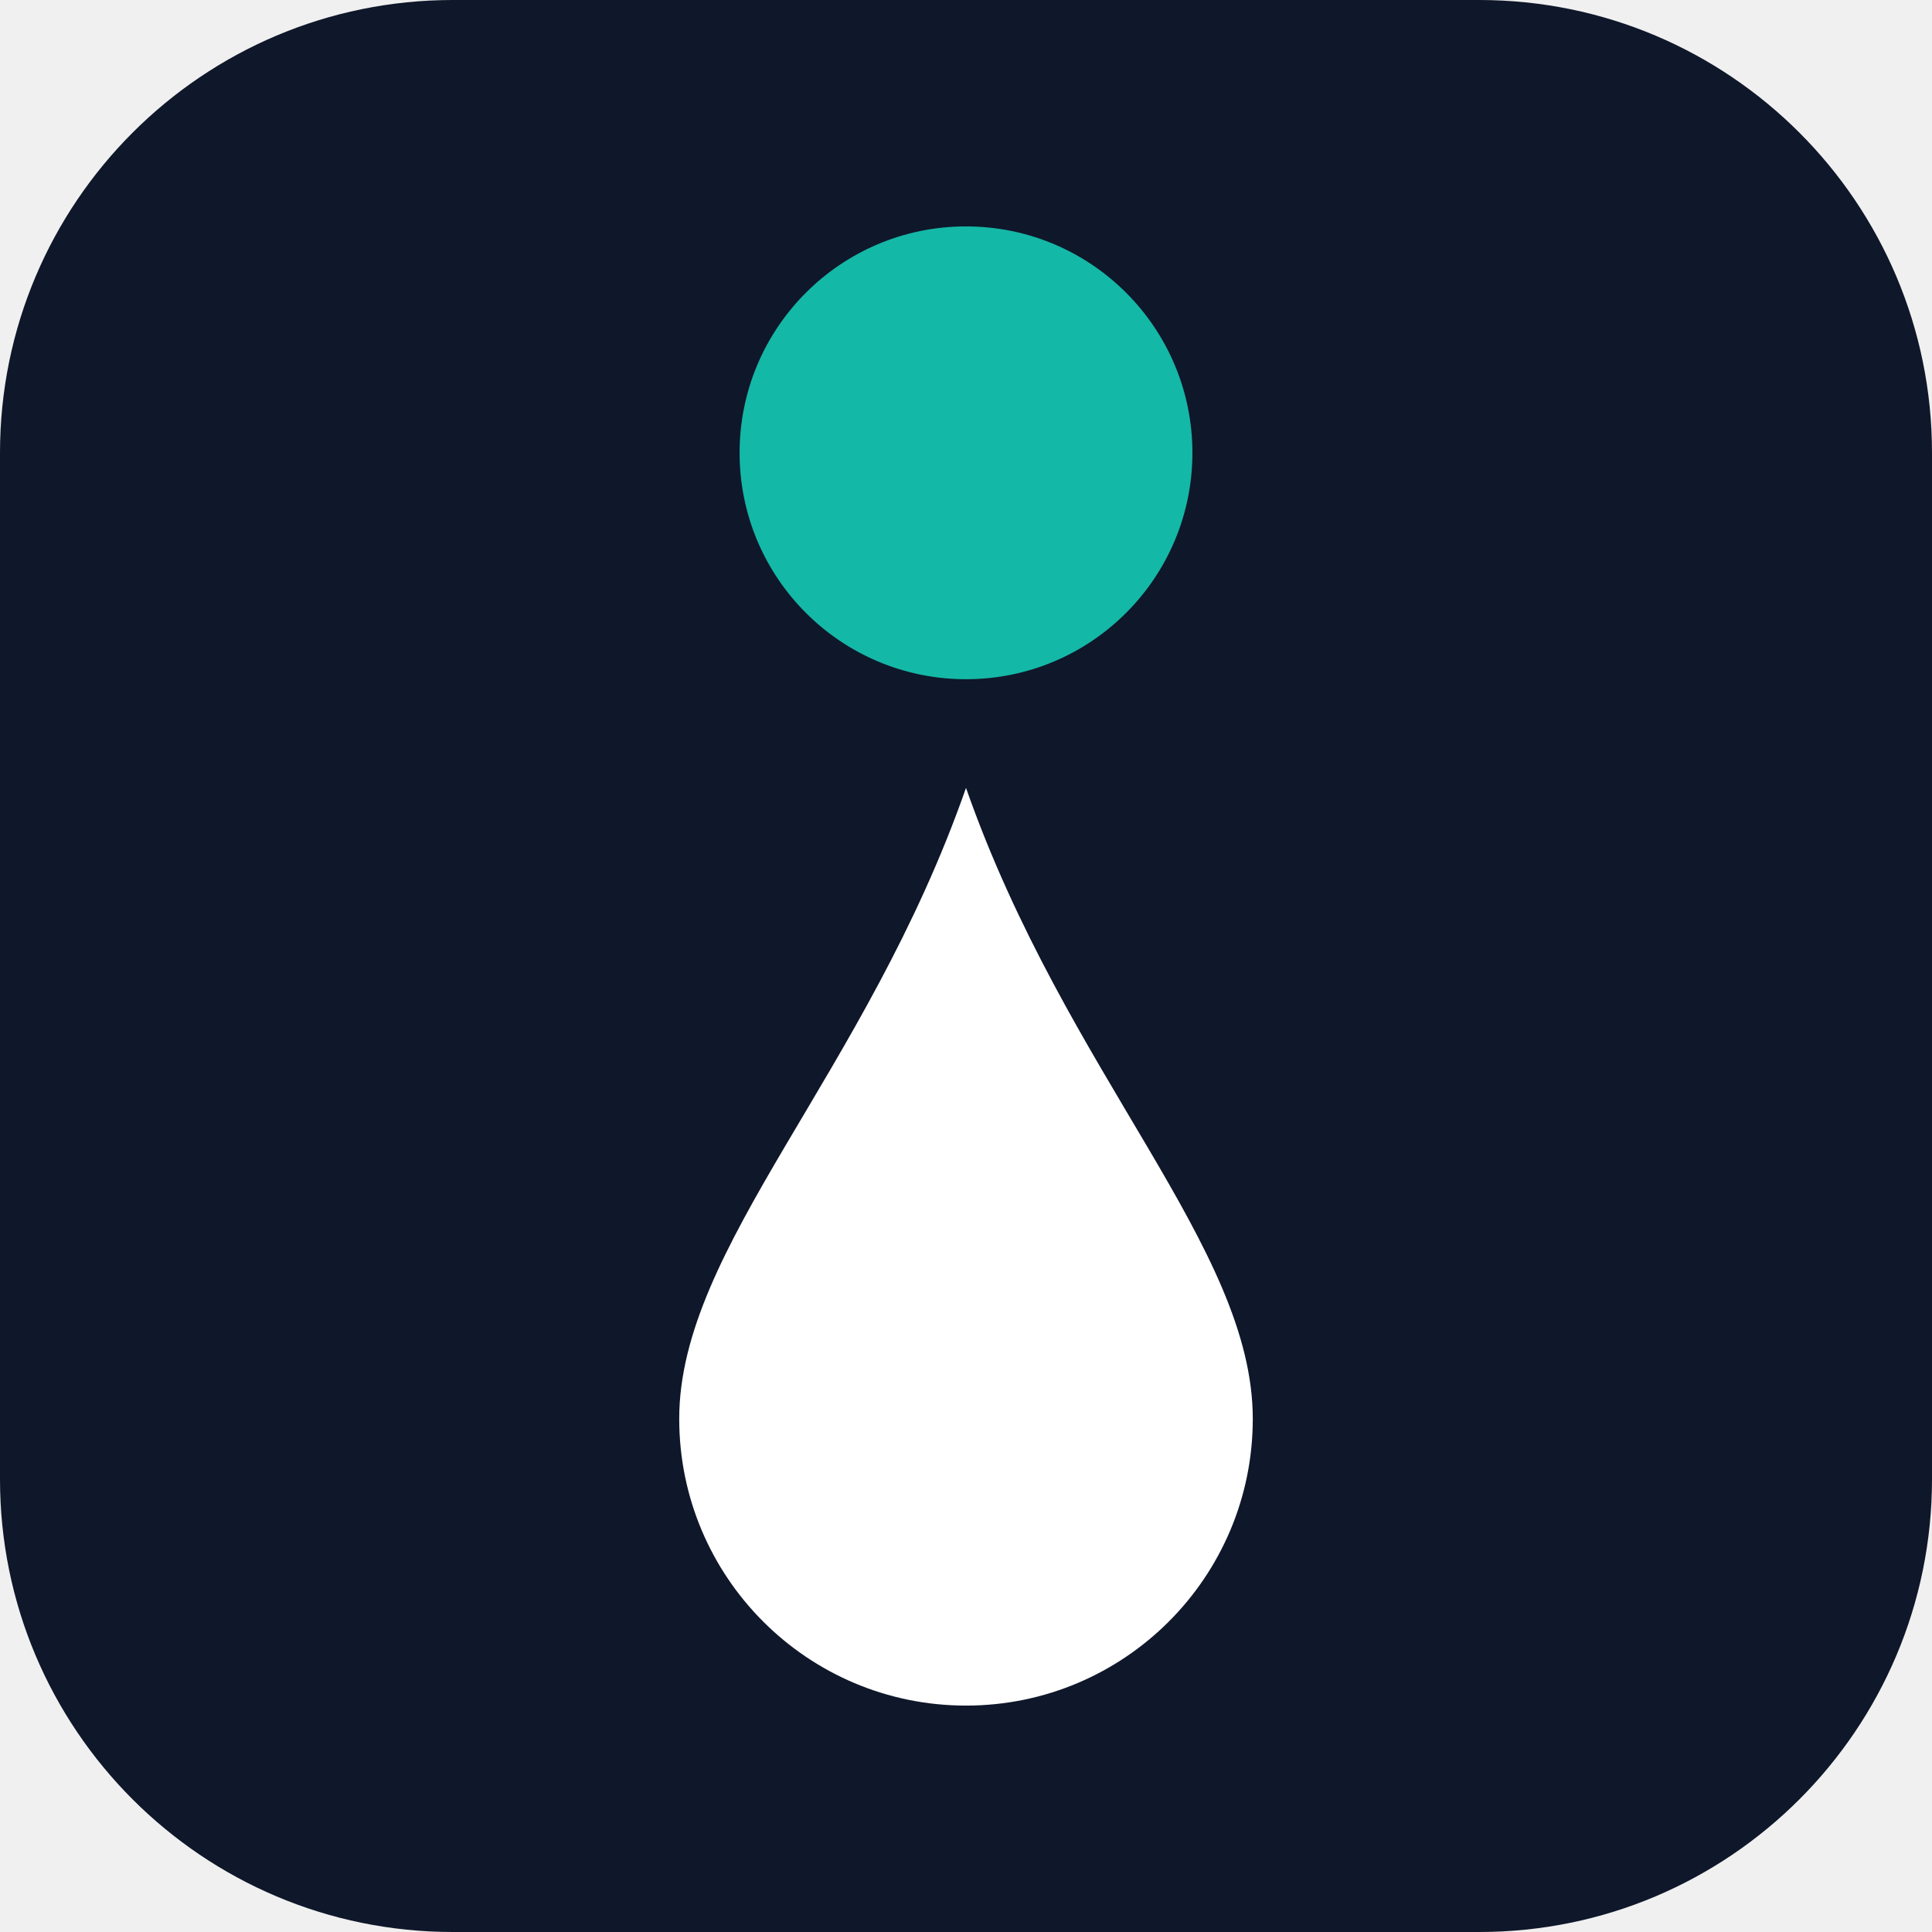
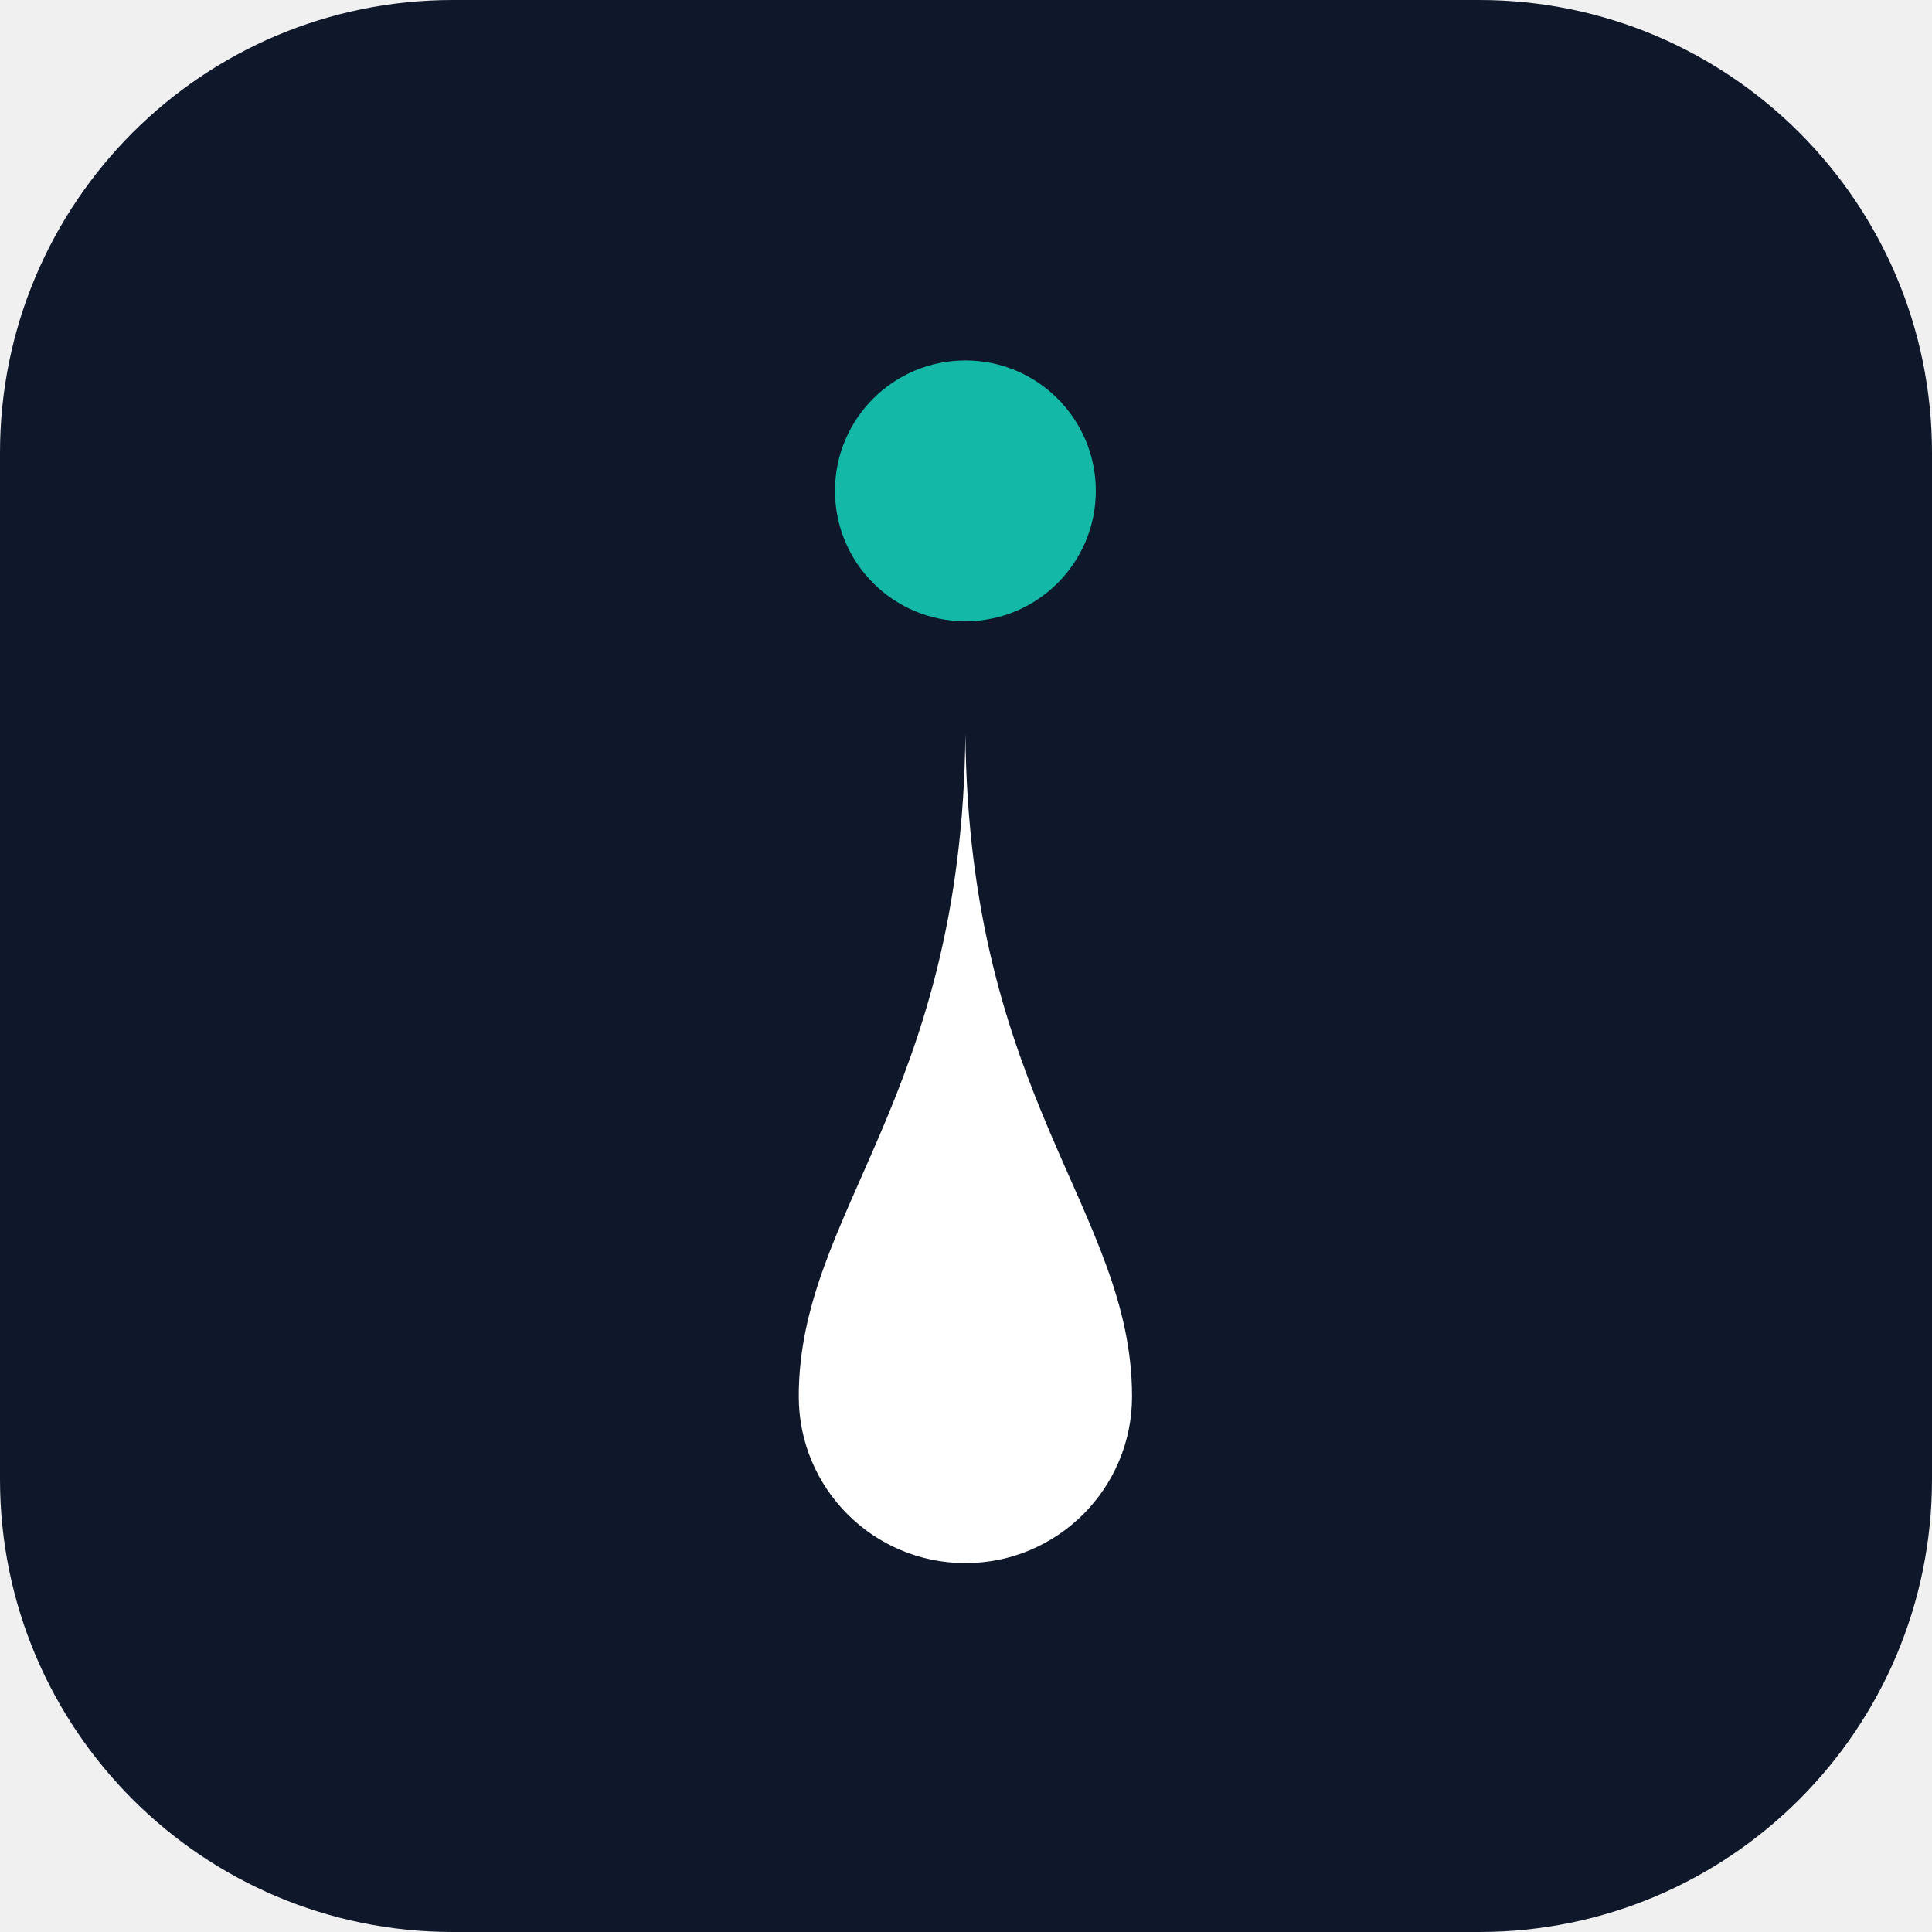
<svg xmlns="http://www.w3.org/2000/svg" viewBox="0 0 64 64" width="64" height="64" role="img" aria-label="techleak;">
  <rect width="64" height="64" rx="15" fill="#0F172A" />
-   <circle cx="32" cy="15" r="7.5" fill="#14B8A6" />
-   <path d="M32 26.1C35.33 35.6 41.5 41.3 41.5 47A9.5 9.5 0 1 1 22.5 47C22.5 41.3 28.68 35.6 32 26.1Z" fill="#FFFFFF" />
+   <g transform="translate(25.98 -3.54) scale(1.2)">
+     <circle cx="5" cy="16.5" r="3.6" fill="#14B8A6" />
+     <path d="M5 23.2C5.09 33.27 9.6 36.38 9.6 41.5A4.6 4.6 0 0 1 0.4 41.5C0.4 36.38 4.91 33.27 5 23.2Z" fill="#FFFFFF" />
+   </g>
</svg>
